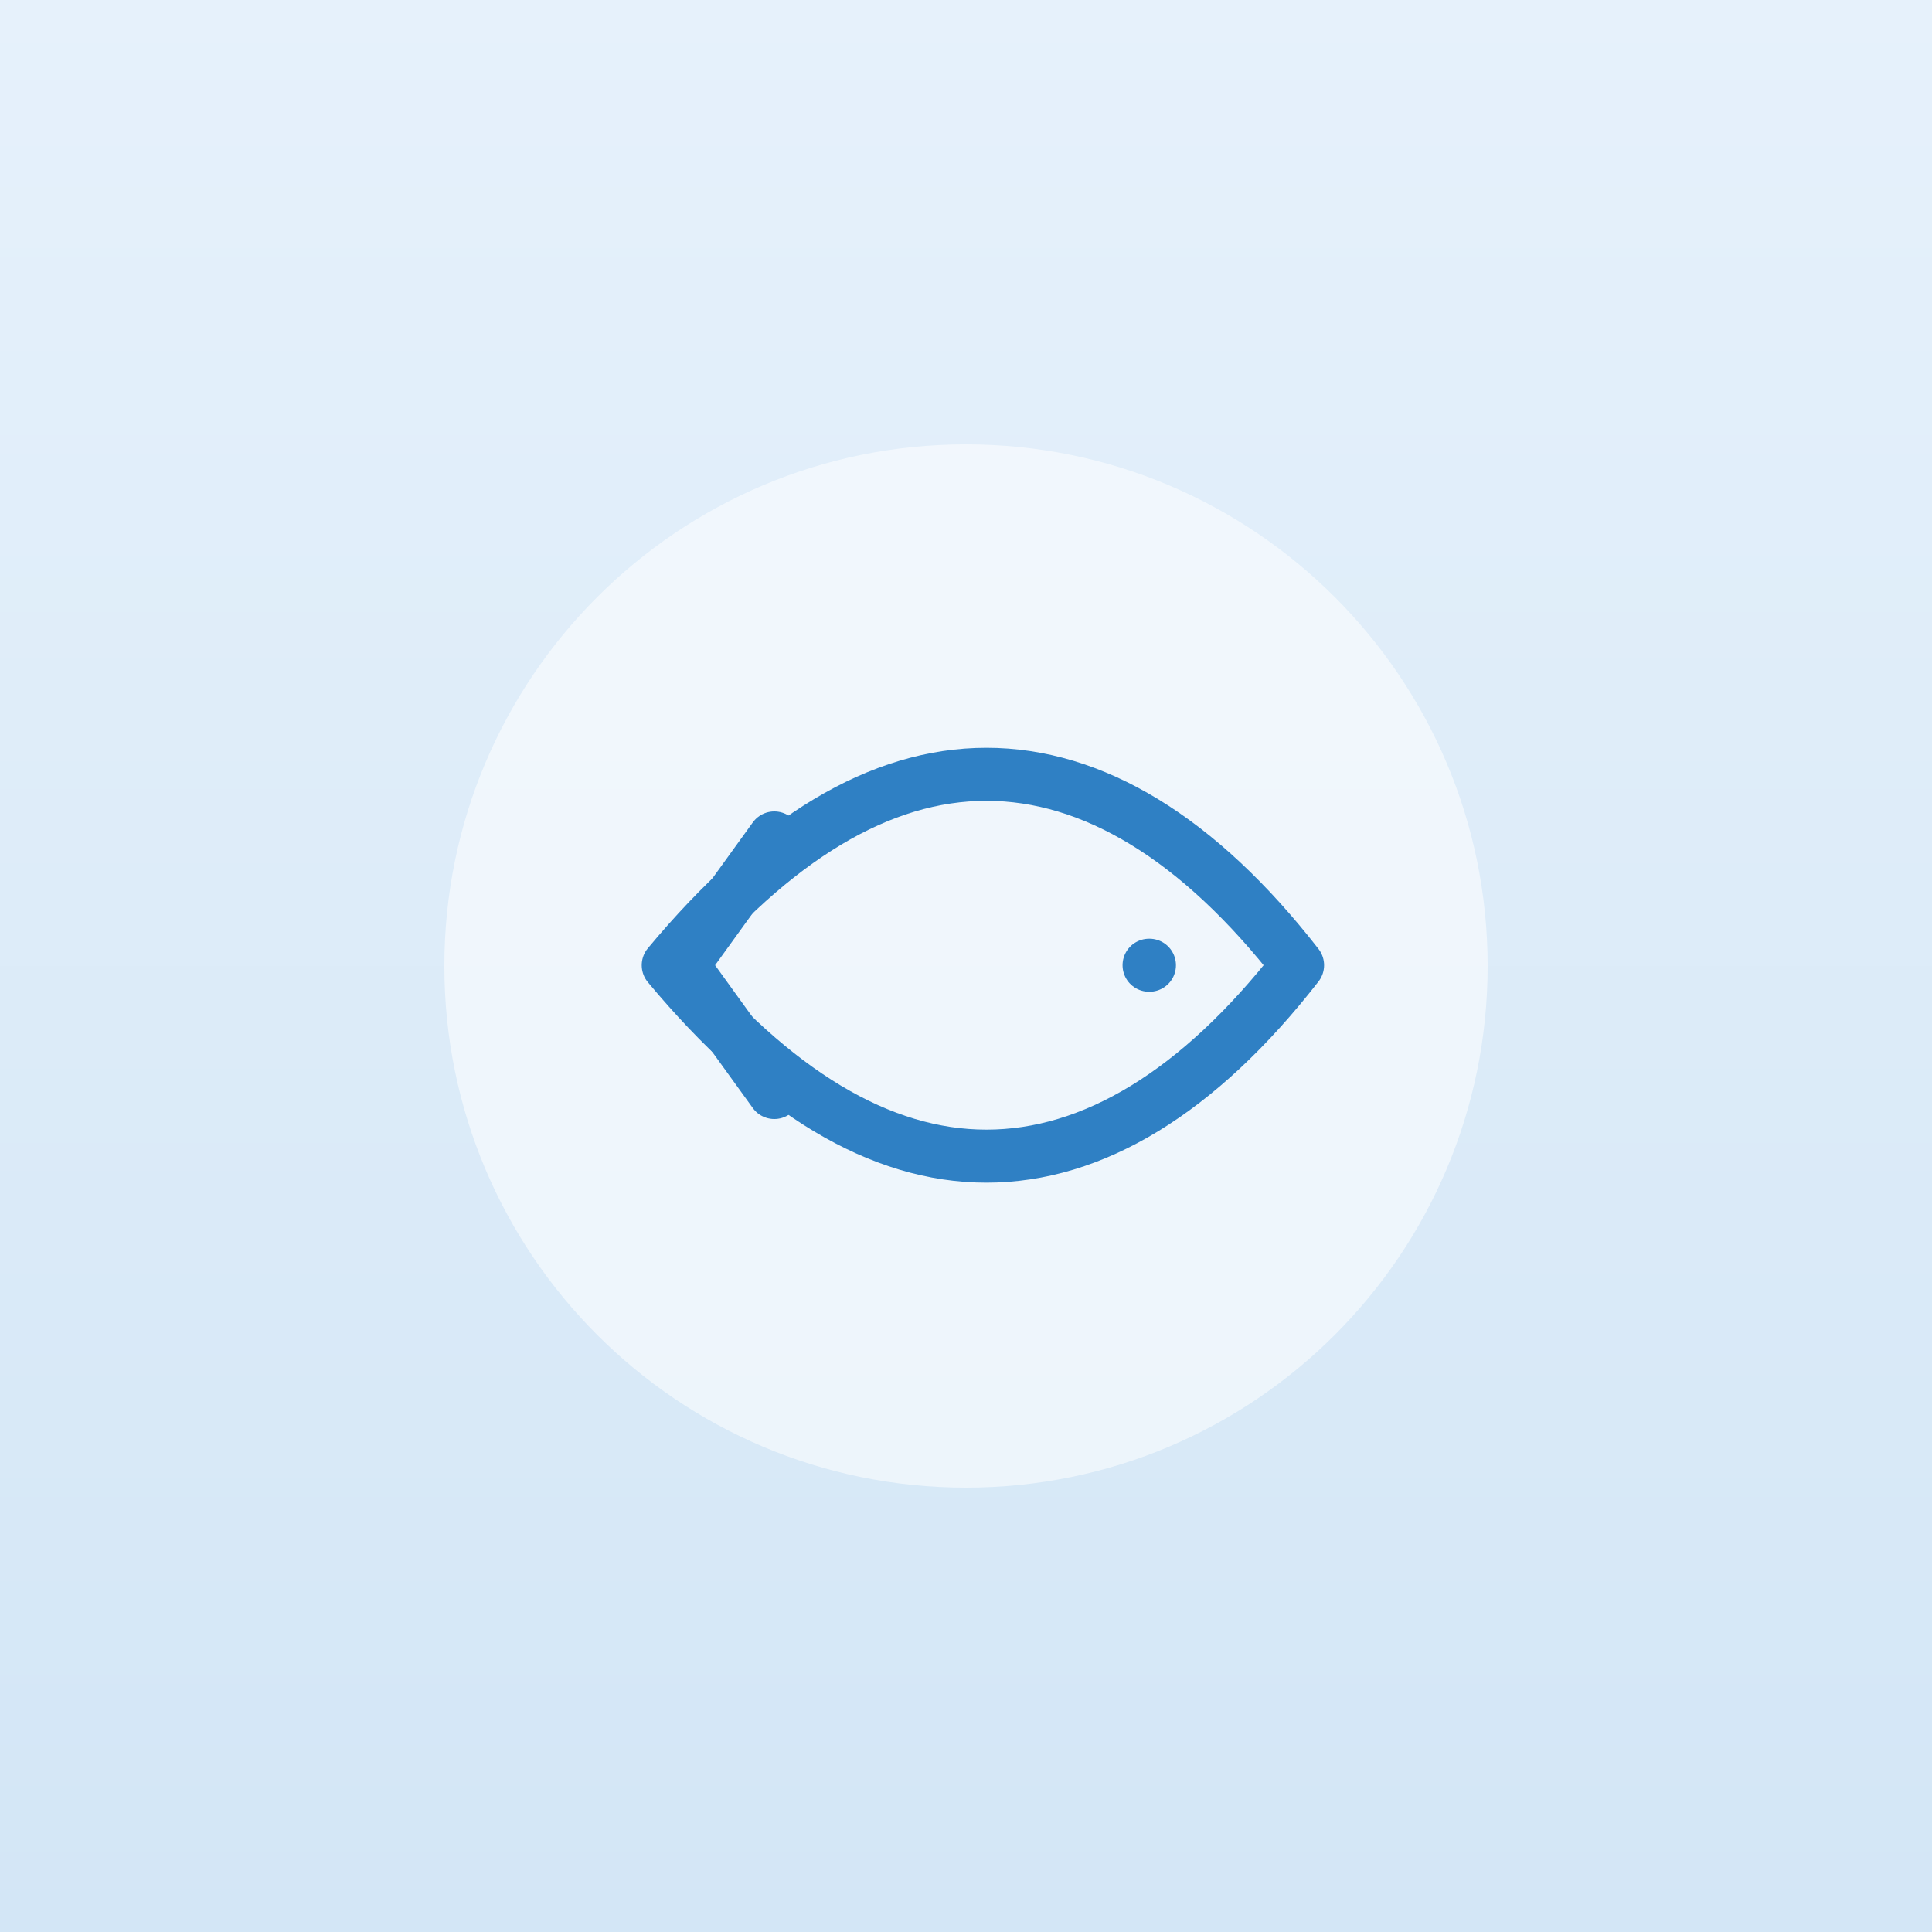
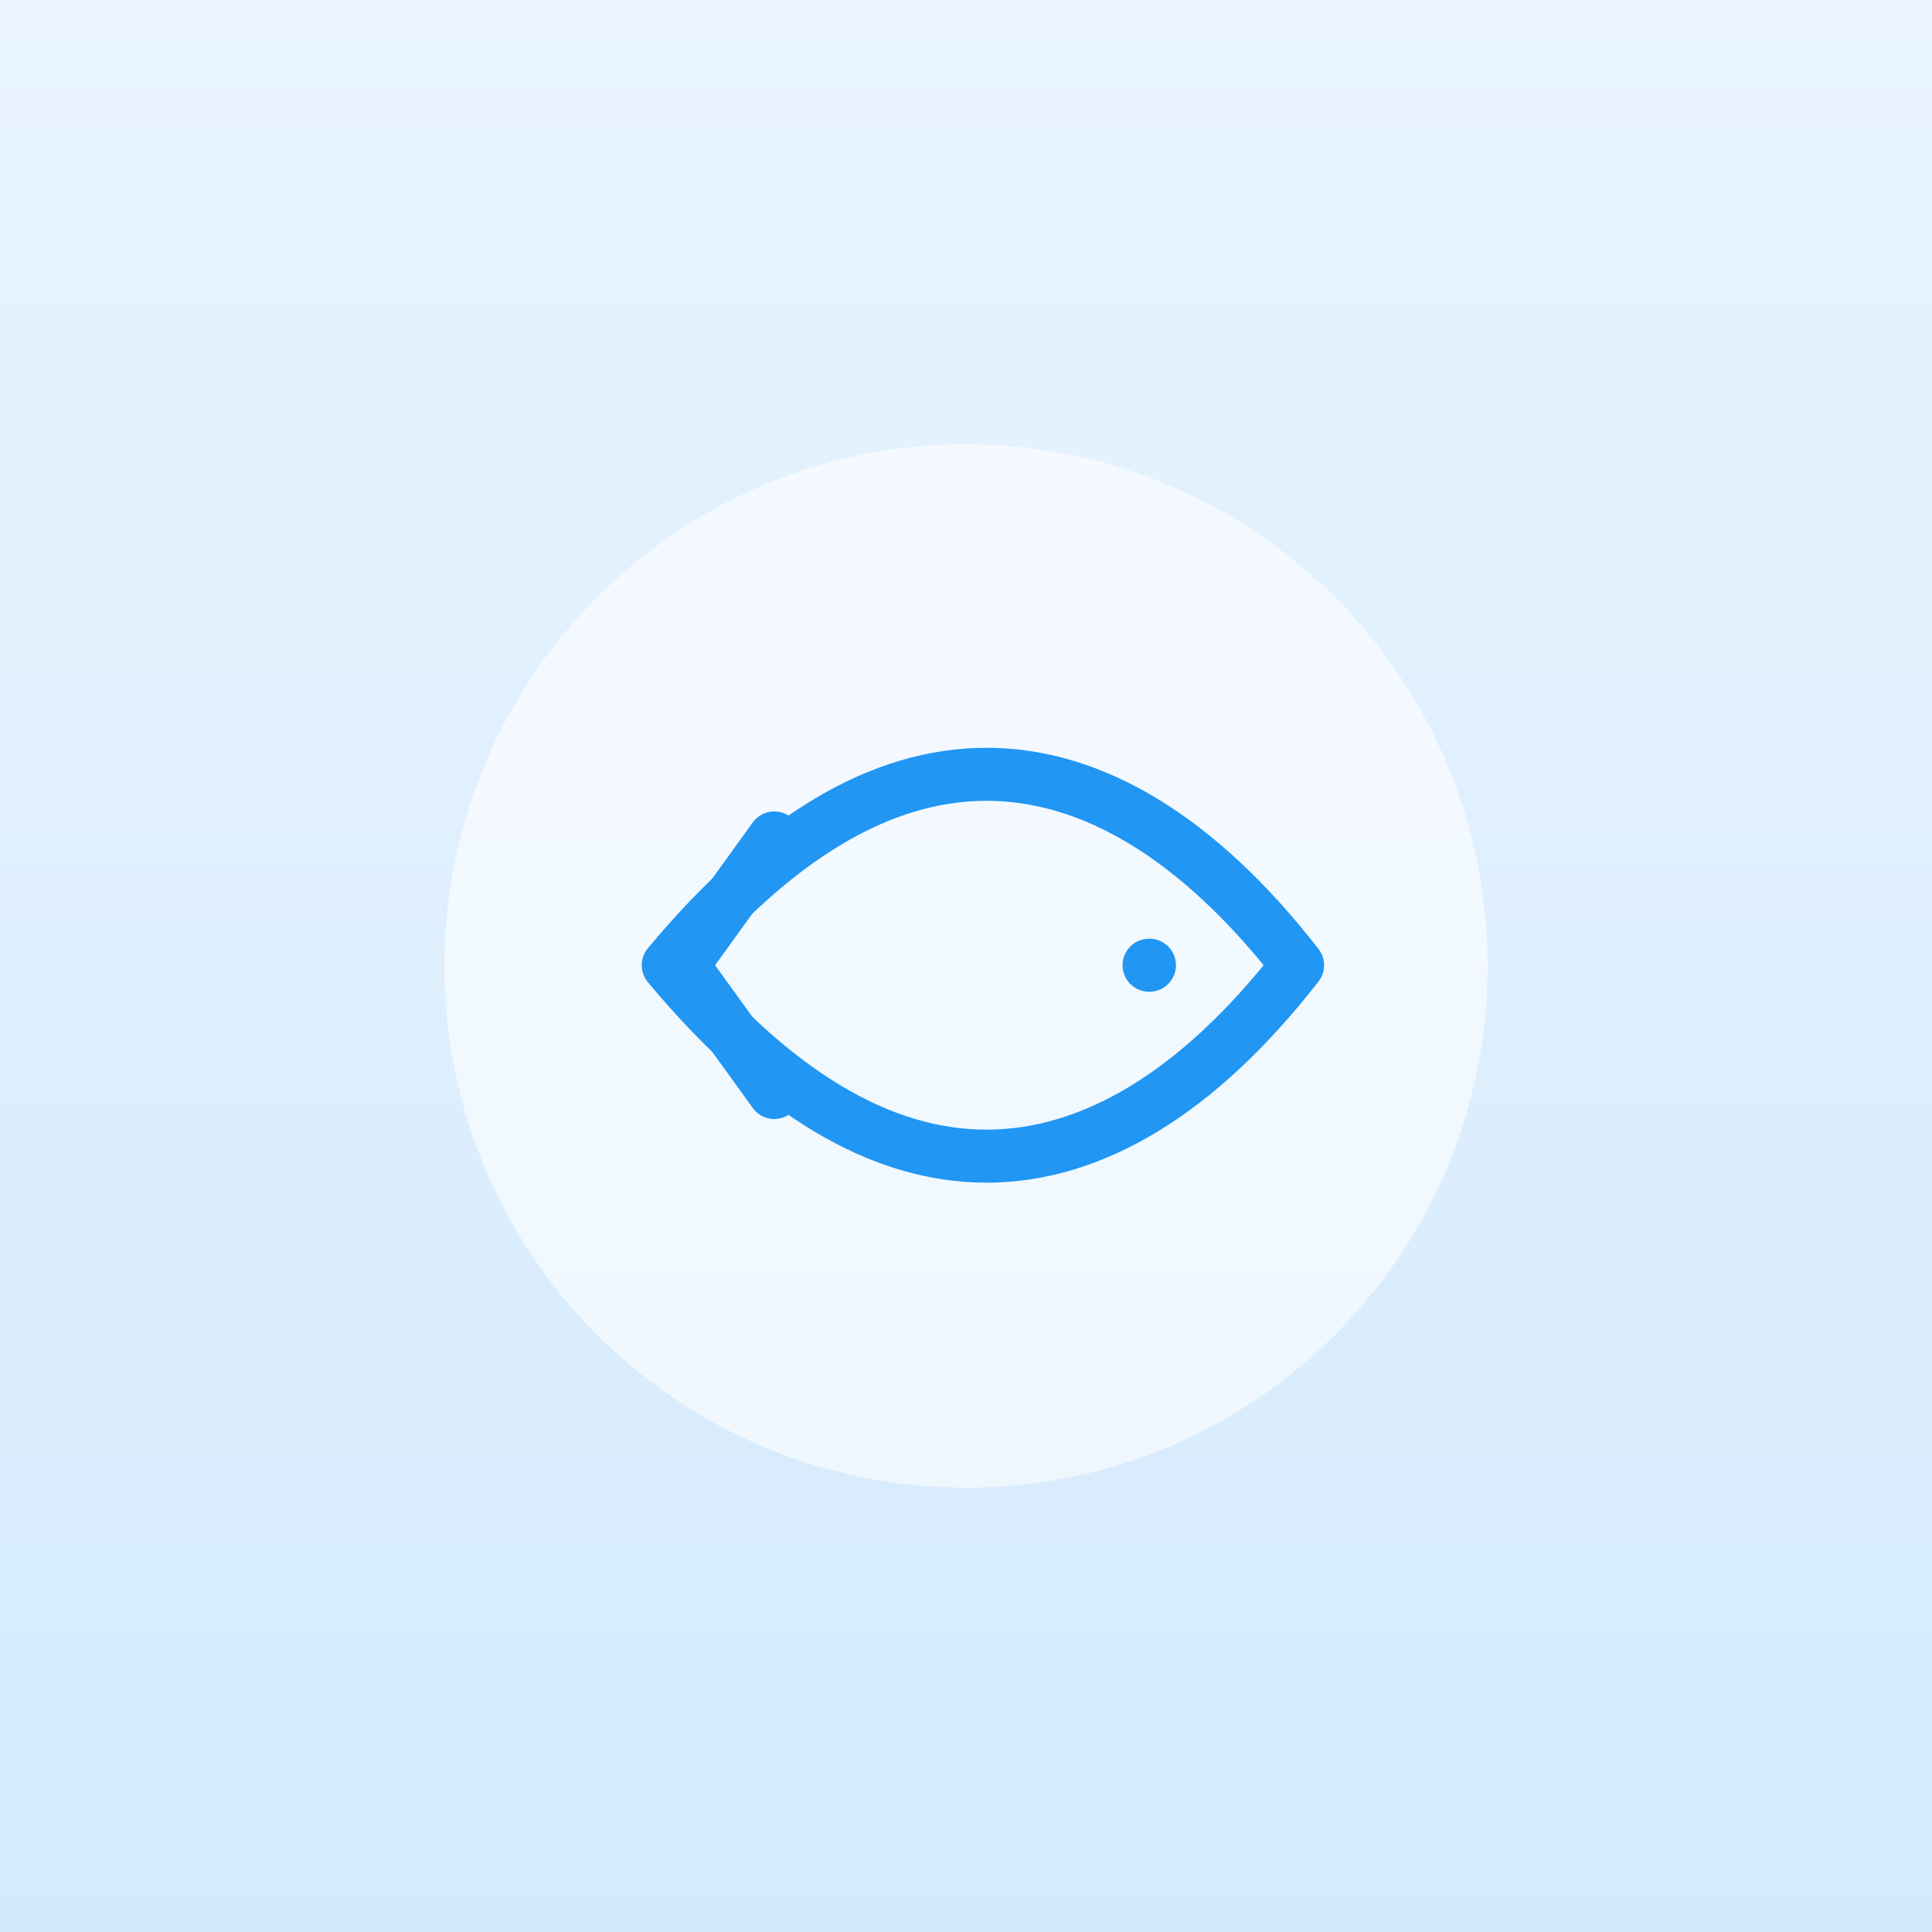
<svg xmlns="http://www.w3.org/2000/svg" viewBox="0 0 100 100" width="480" height="480" role="img" aria-label="">
  <defs>
    <linearGradient id="g_catfish" x1="0" y1="0" x2="0" y2="1">
-       <stop offset="0" stop-color="#e6f1fb" />
-       <stop offset="1" stop-color="#d3e6f6" />
+       <stop offset="0" stop-color="#e9f4fe" />
+       <stop offset="1" stop-color="#d3eafd" />
    </linearGradient>
  </defs>
  <rect width="100" height="100" fill="url(#g_catfish)" />
-   <circle cx="50" cy="50" r="27" fill="#ffffff" opacity=".55" />
-   <g transform="translate(28,28) scale(1.83)" fill="none" stroke="#2f80c4" stroke-width="1.5" stroke-linecap="round" stroke-linejoin="round">
+   <circle cx="50" cy="50" r="27" fill="#ffffff" opacity=".6" />
+   <g transform="translate(28,28) scale(1.83)" fill="none" stroke="#2196F3" stroke-width="1.5" stroke-linecap="round" stroke-linejoin="round">
    <path d="M3.6 12c3-3.6 6-5.4 9-5.4s6 1.8 8.8 5.4c-2.8 3.6-5.8 5.4-8.8 5.4s-6-1.8-9-5.4z" />
    <path d="M17.2 12h.01" />
    <path d="M6.6 8.4 4 12l2.6 3.6" />
  </g>
</svg>
